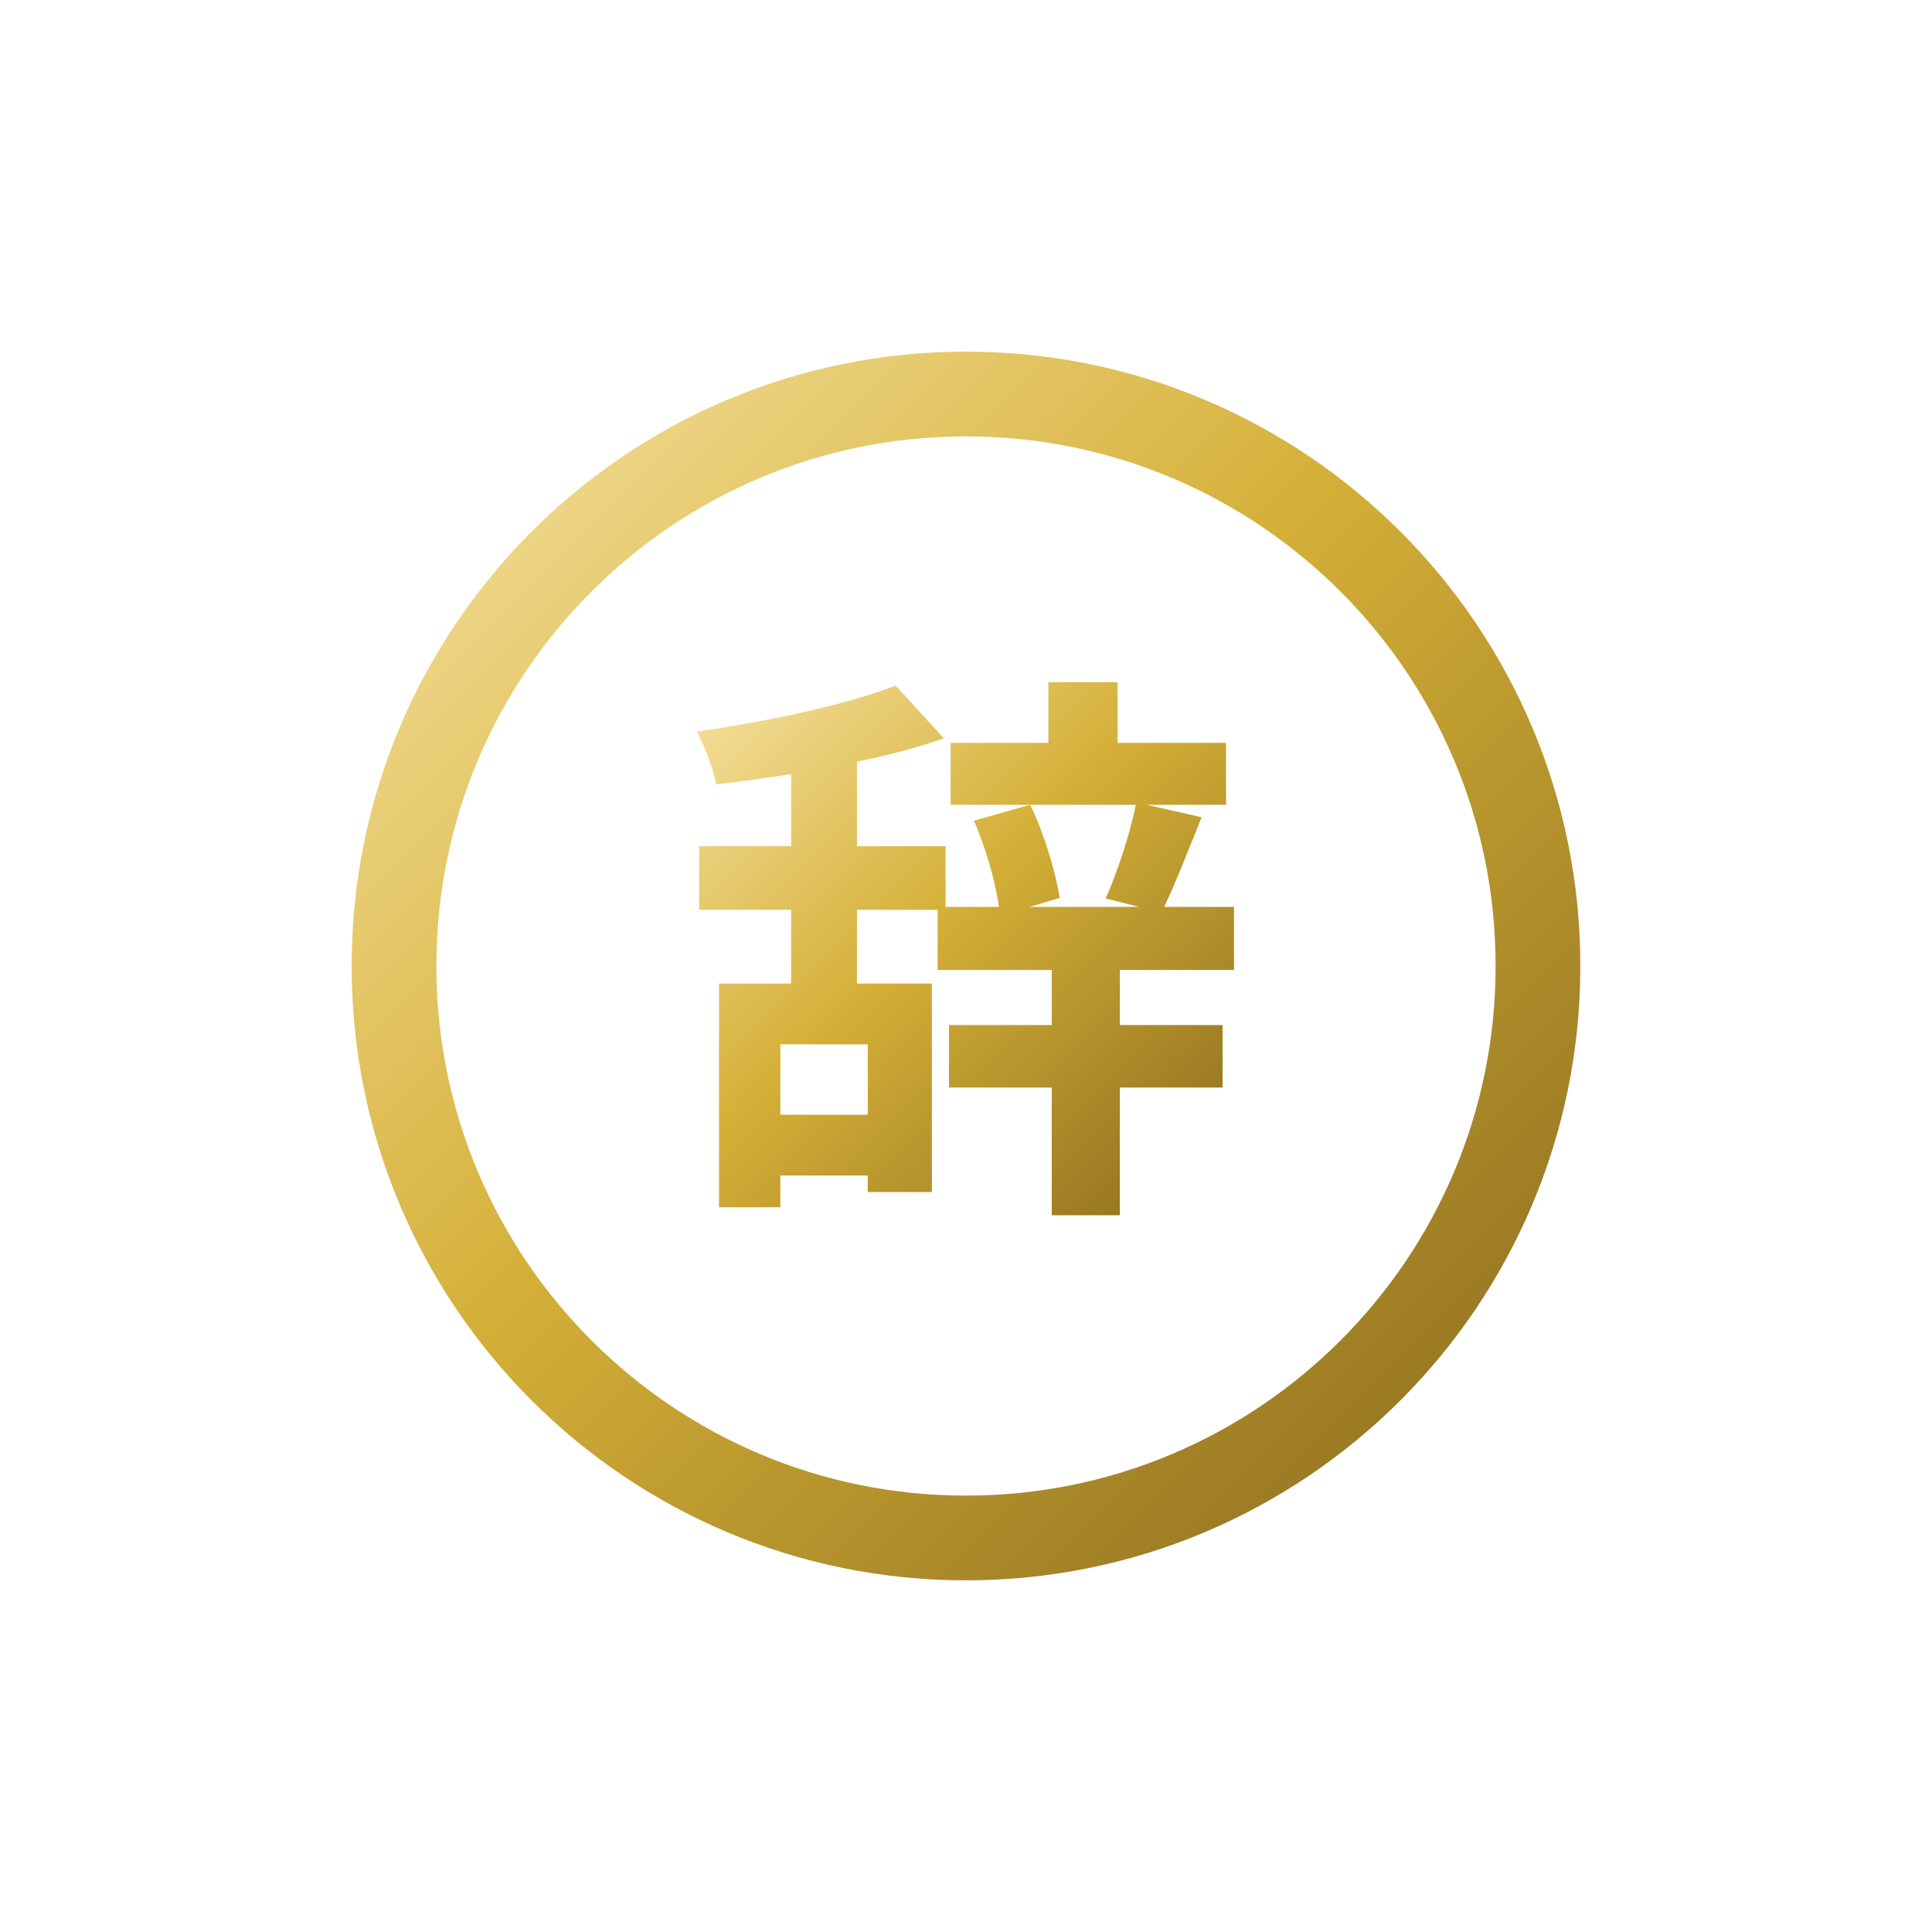
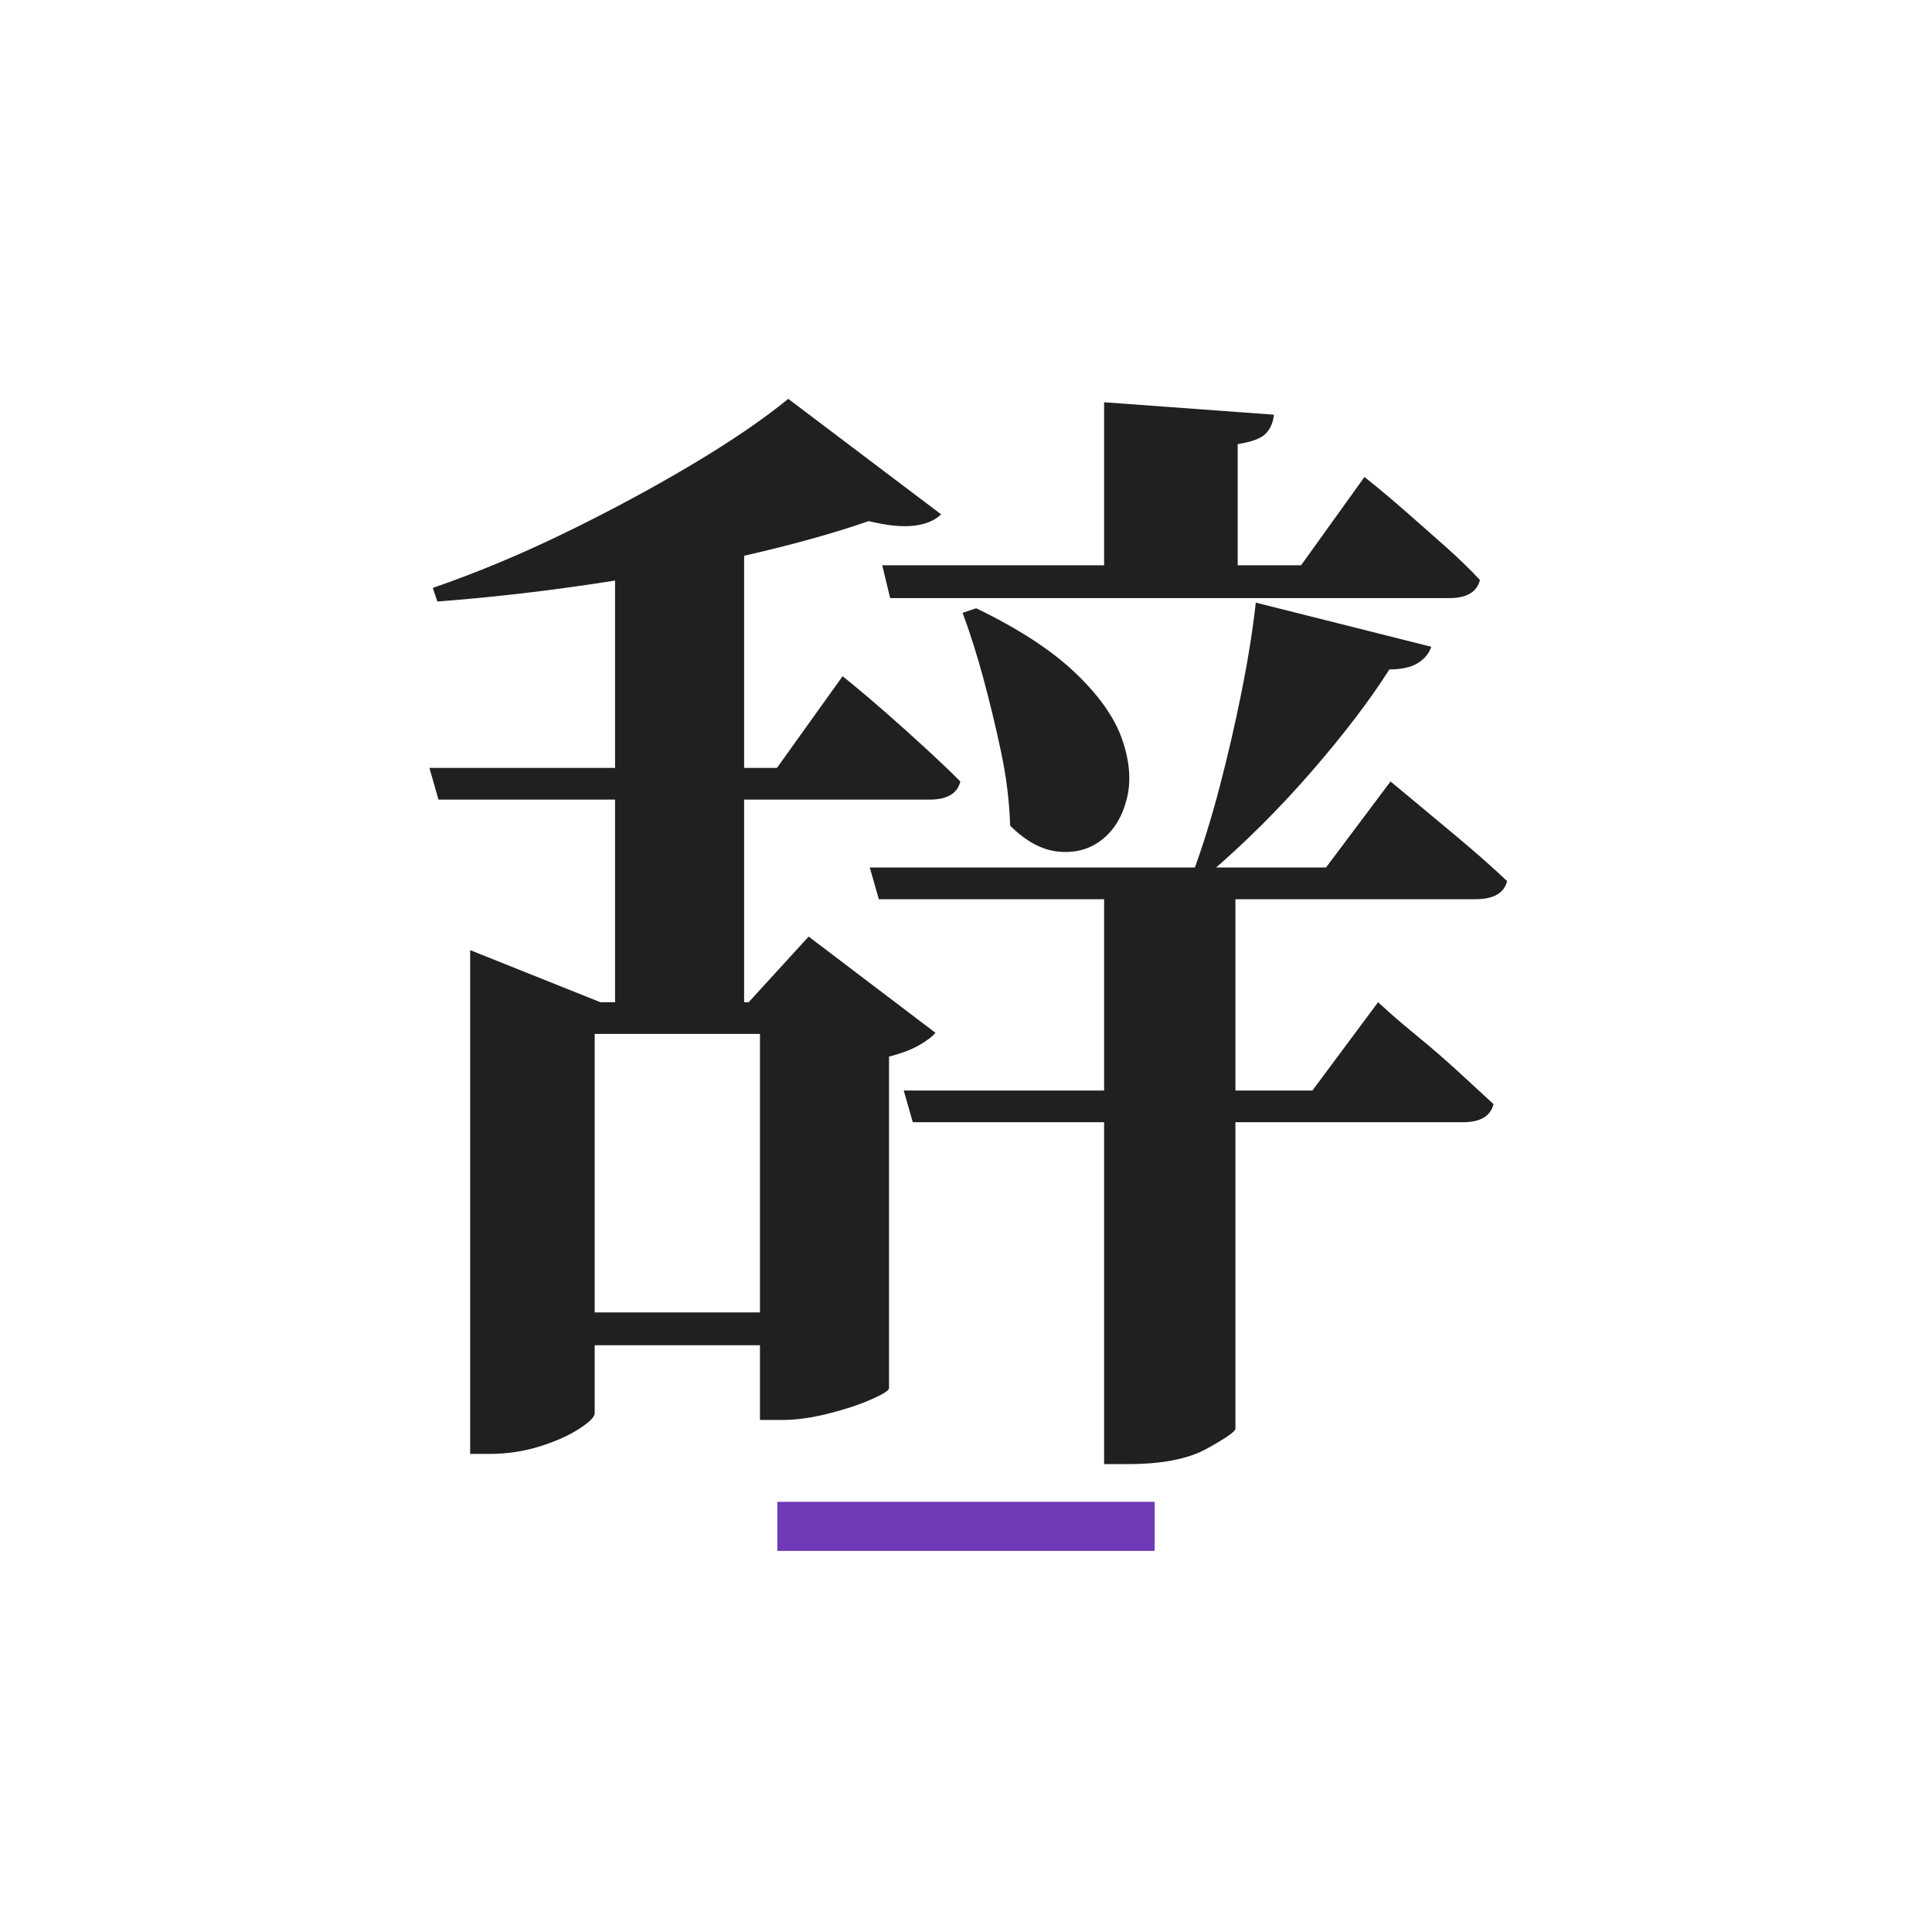
- <svg xmlns="http://www.w3.org/2000/svg" width="456" height="456" viewBox="0 0 456 456" version="1.1">
-   <defs>
-     <linearGradient id="gold" x1="0%" y1="0%" x2="100%" y2="100%">
-       <stop offset="0%" stop-color="#f6e2a0" />
-       <stop offset="45%" stop-color="#d4af37" />
-       <stop offset="100%" stop-color="#8a6b1e" />
-     </linearGradient>
-   </defs>
-   <circle cx="228" cy="228" r="135" fill="none" stroke="url(#gold)" stroke-width="20" />
-   <text x="50%" y="50%" dy="0.35em" text-anchor="middle" font-family="NotoSerifJPBold" font-weight="700" font-size="134" fill="url(#gold)">辞</text>
+ <svg xmlns="http://www.w3.org/2000/svg" width="1024" height="1024" viewBox="0 0 1024 1024">
+   <path fill="#202020" d="M467.6 299.6H689.6L723.2 252.8Q723.2 252.8 729.5 257.9Q735.8 263.0 745.4 271.4Q755.0 279.8 765.8 289.4Q776.6 299.0 784.4 307.4Q782.0 317.0 768.2 317.0H471.8ZM461.0 459.8H702.8L737.0 414.2Q737.0 414.2 747.5 422.9Q758.0 431.6 772.7 443.9Q787.4 456.2 798.8 467.0Q796.4 476.6 782.0 476.6H465.8ZM479.0 578.0H695.6L730.4 531.2Q730.4 531.2 736.4 536.6Q742.4 542.0 752.3 550.1Q762.2 558.2 772.7 567.8Q783.2 577.4 791.6 585.2Q789.2 594.8 775.4 594.8H483.8ZM585.2 213.2 675.2 219.8Q674.6 225.8 671.0 229.7Q667.4 233.6 656.0 235.4V305.6H585.2ZM517.4 322.4Q551.0 338.6 569.9 356.6Q588.8 374.6 594.8 392.0Q600.8 409.4 597.2 423.5Q593.6 437.6 584.0 445.1Q574.4 452.6 561.2 451.4Q548.0 450.2 535.4 437.6Q534.8 418.4 530.6 398.6Q526.4 378.8 521.3 359.9Q516.2 341.0 510.2 324.8ZM665.6 319.4 758.6 342.8Q756.8 348.2 751.4 351.5Q746.0 354.8 736.4 354.8Q720.8 379.4 695.0 409.1Q669.2 438.8 640.4 463.4H632.0Q639.8 442.4 646.4 417.2Q653.0 392.0 658.1 366.5Q663.2 341.0 665.6 319.4ZM278.6 695.6H445.4V713.0H278.6ZM227.6 407.0H411.8L446.6 358.4Q446.6 358.4 453.2 363.8Q459.8 369.2 469.4 377.6Q479.0 386.0 489.8 395.9Q500.6 405.8 509.0 414.2Q506.6 423.8 492.8 423.8H232.4ZM417.8 211.4 498.8 272.6Q494.0 277.4 484.7 278.6Q475.4 279.8 460.4 276.2Q432.8 285.8 394.7 294.5Q356.6 303.2 314.3 309.5Q272.0 315.8 231.8 318.8L229.4 311.6Q264.2 299.6 299.9 282.2Q335.6 264.8 366.8 246.2Q398.0 227.6 417.8 211.4ZM402.8 531.2H396.8L428.6 496.4L495.8 547.4Q493.4 550.4 487.1 554.0Q480.8 557.6 471.2 560.0V735.8Q471.2 737.6 461.6 741.8Q452.0 746.0 438.8 749.3Q425.6 752.6 414.8 752.6H402.8ZM326.0 288.2 394.4 273.2V536.6Q393.8 536.6 379.1 536.6Q364.4 536.6 338.0 536.6H326.0ZM249.2 531.2V503.6L318.2 531.2H444.2V548.0H315.2V749.0Q315.2 752.0 306.8 757.4Q298.4 762.8 285.8 766.7Q273.2 770.6 259.4 770.6H249.2ZM585.2 464.6H654.8V757.4Q654.2 759.8 639.5 767.9Q624.8 776.0 597.8 776.0H585.2Z" />
+   <rect x="412" y="796" width="200" height="26" fill="#7138B8" />
</svg>
